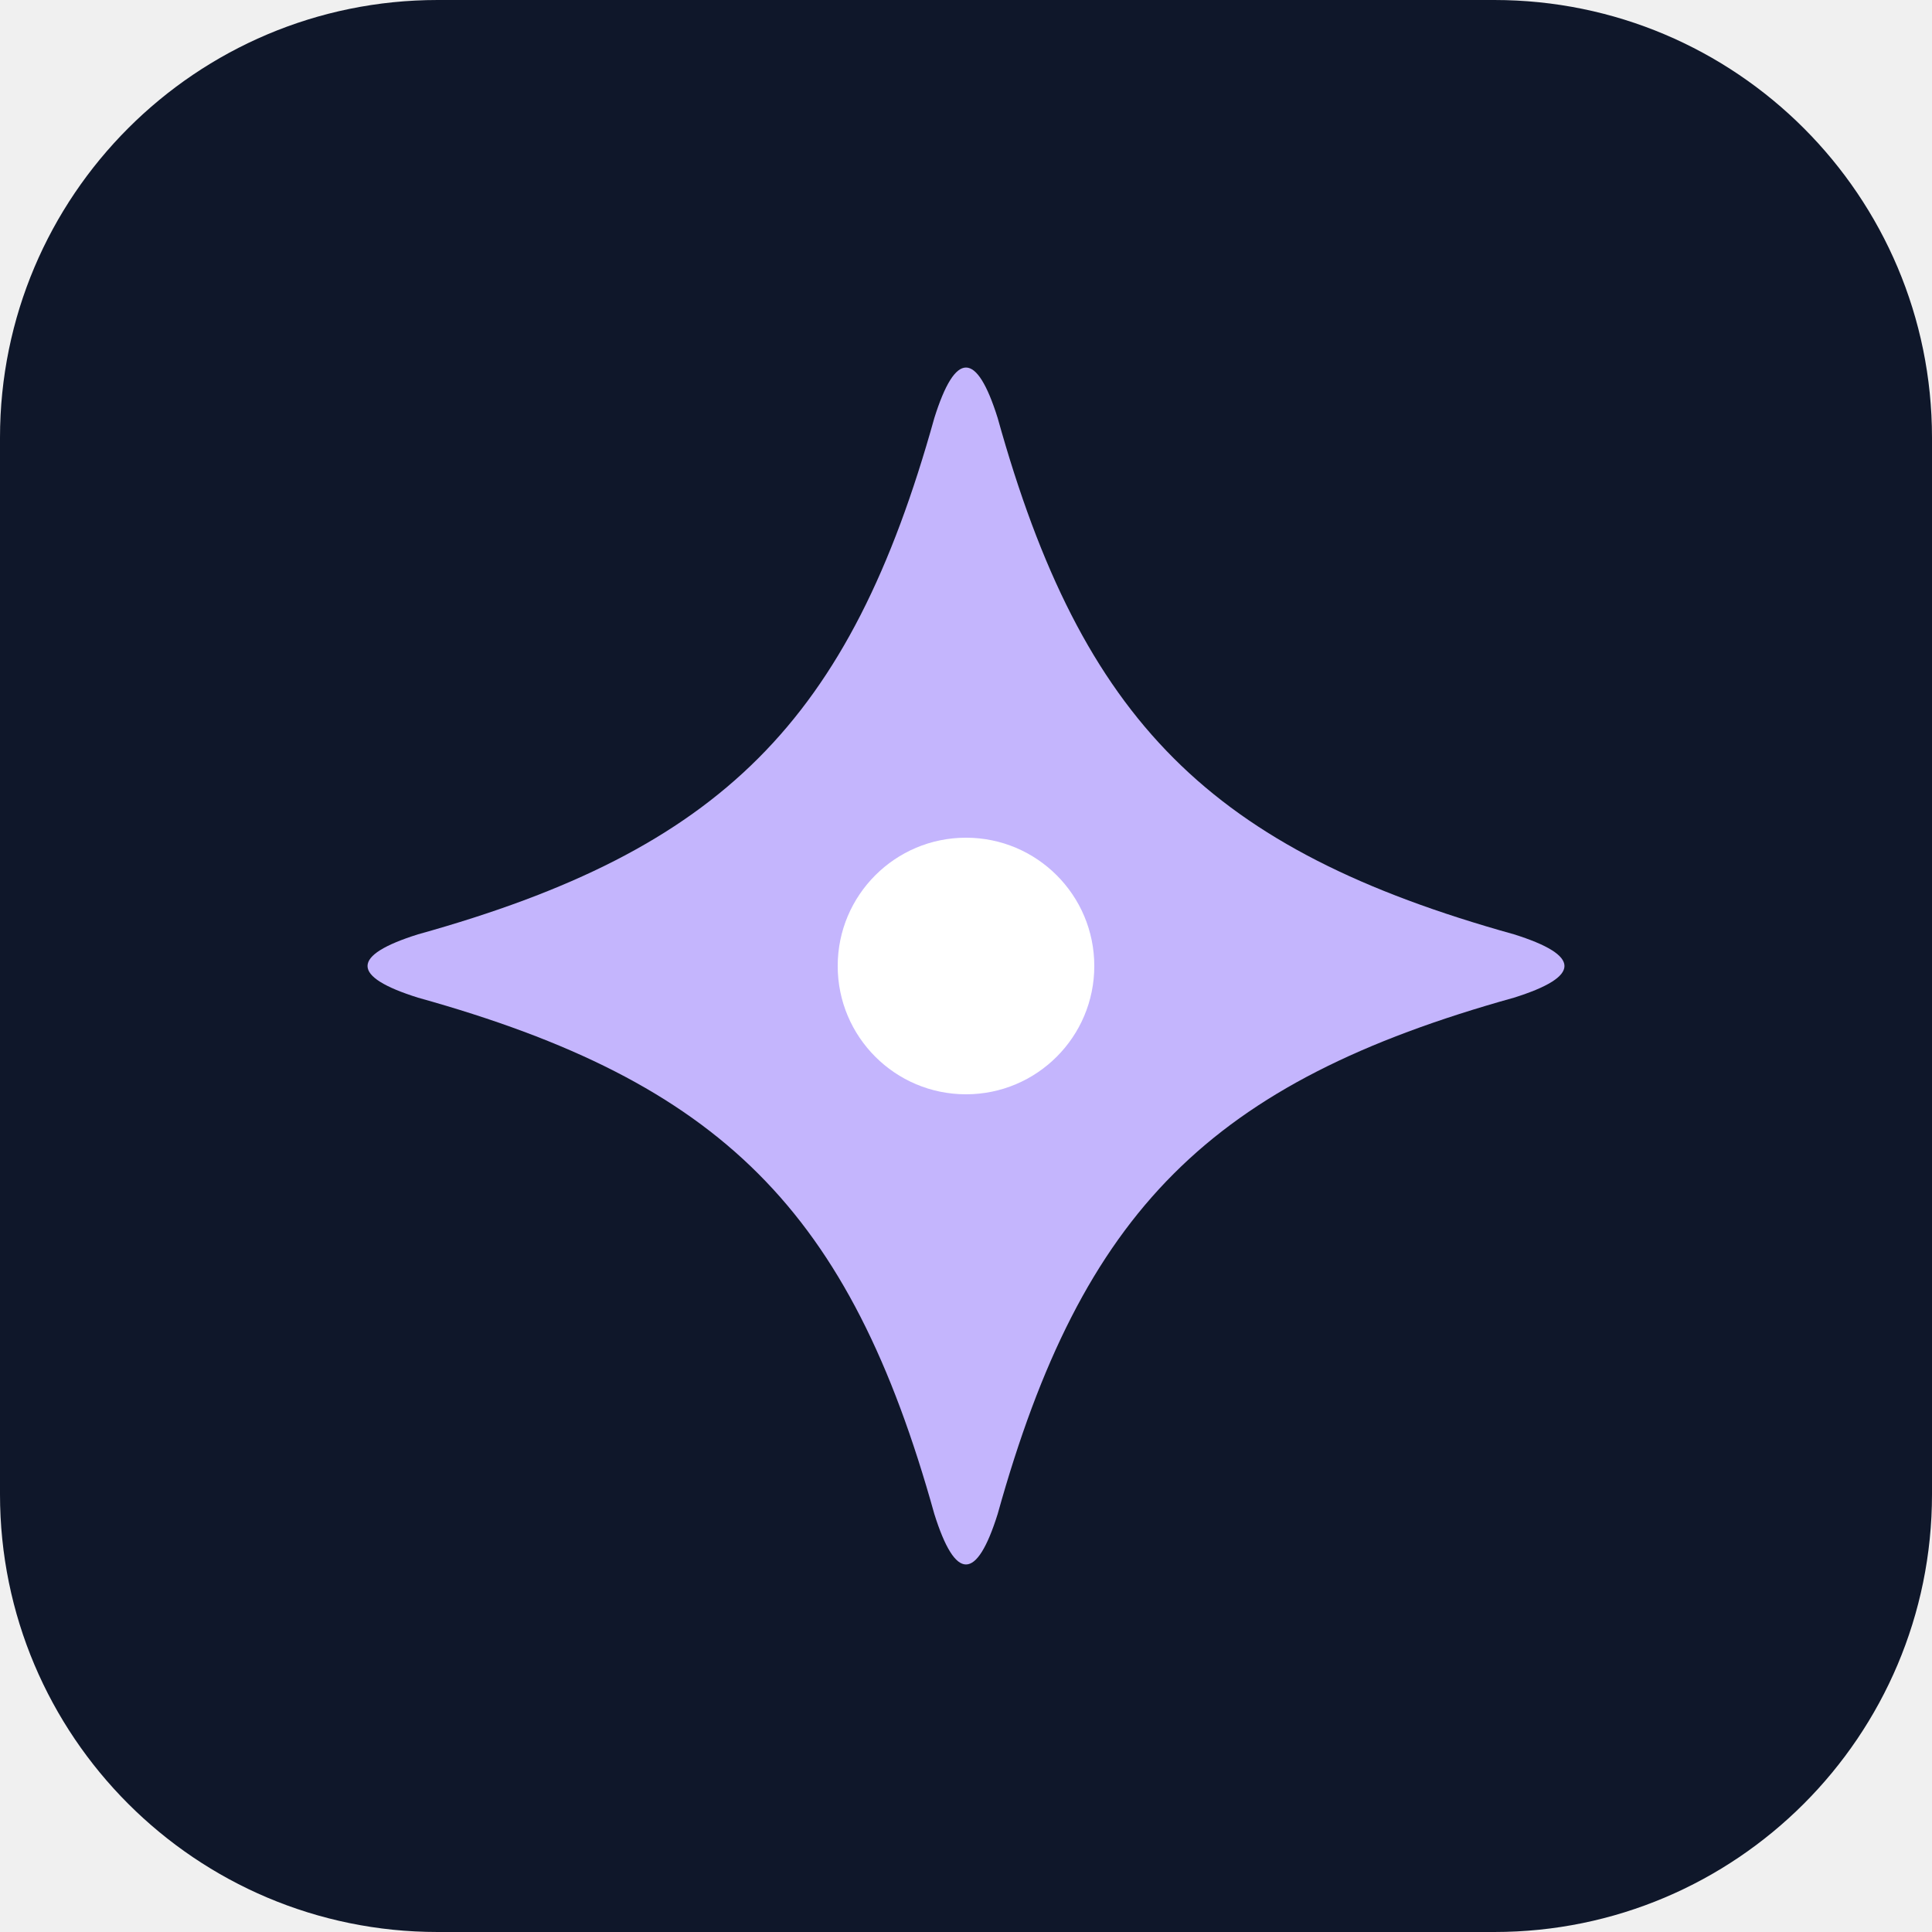
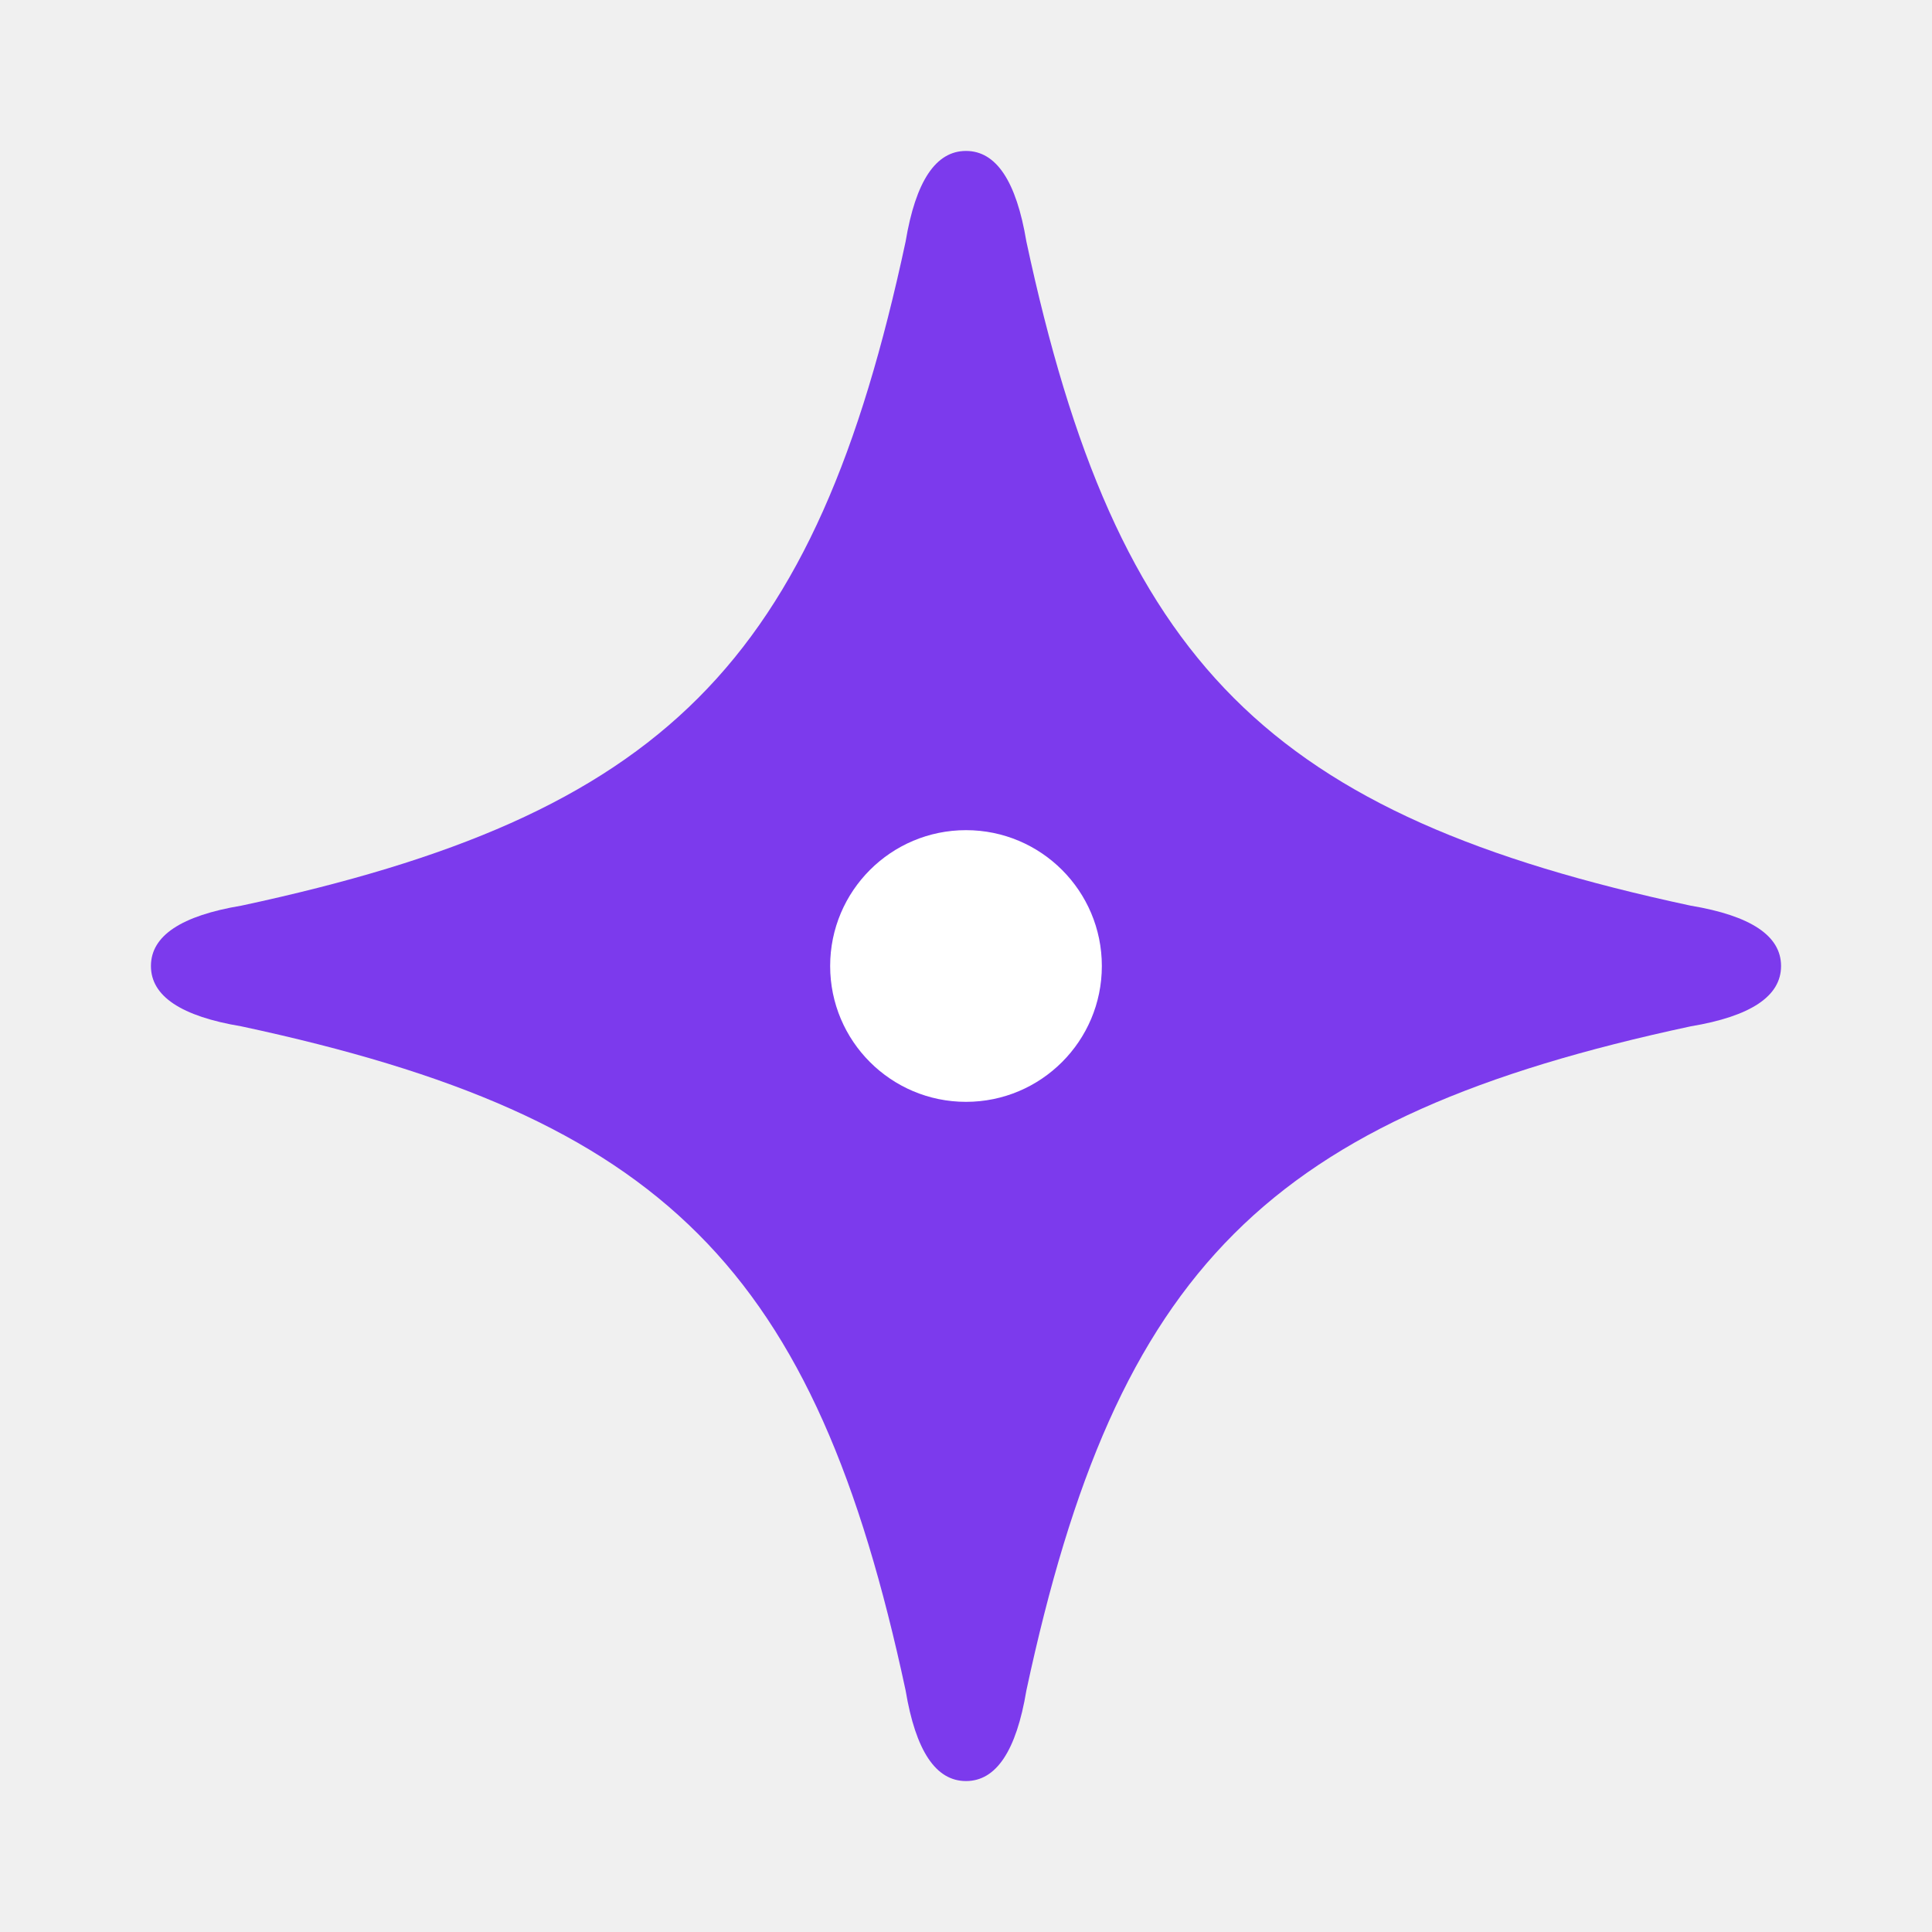
<svg xmlns="http://www.w3.org/2000/svg" viewBox="0 0 128 128">
-   <rect width="128" height="128" rx="29" fill="#0F172A" />
-   <path fill="#C4B5FD" d="M61.9 27.7 Q64 21 66.1 27.7 C71.7 47.8 80.2 56.3 100.3 61.9 Q107 64 100.3 66.1 C80.2 71.7 71.7 80.2 66.1 100.3 Q64 107 61.9 100.3 C56.3 80.2 47.8 71.7 27.7 66.1 Q21 64 27.7 61.9 C47.8 56.3 56.3 47.8 61.9 27.7 Z" />
-   <circle cx="64" cy="64" r="8.5" fill="#FFFFFF" />
+   <path fill="#7C3AED" d="M64 10 Q67 10 68 16 C74 44 84 54 112 60 Q118 61 118 64 Q118 67 112 68 C84 74 74 84 68 112 Q67 118 64 118 Q61 118 60 112 C54 84 44 74 16 68 Q10 67 10 64 Q10 61 16 60 C44 54 54 44 60 16 Q61 10 64 10 Z" />
+   <circle cx="64" cy="64" r="9" fill="#FFFFFF" />
</svg>
